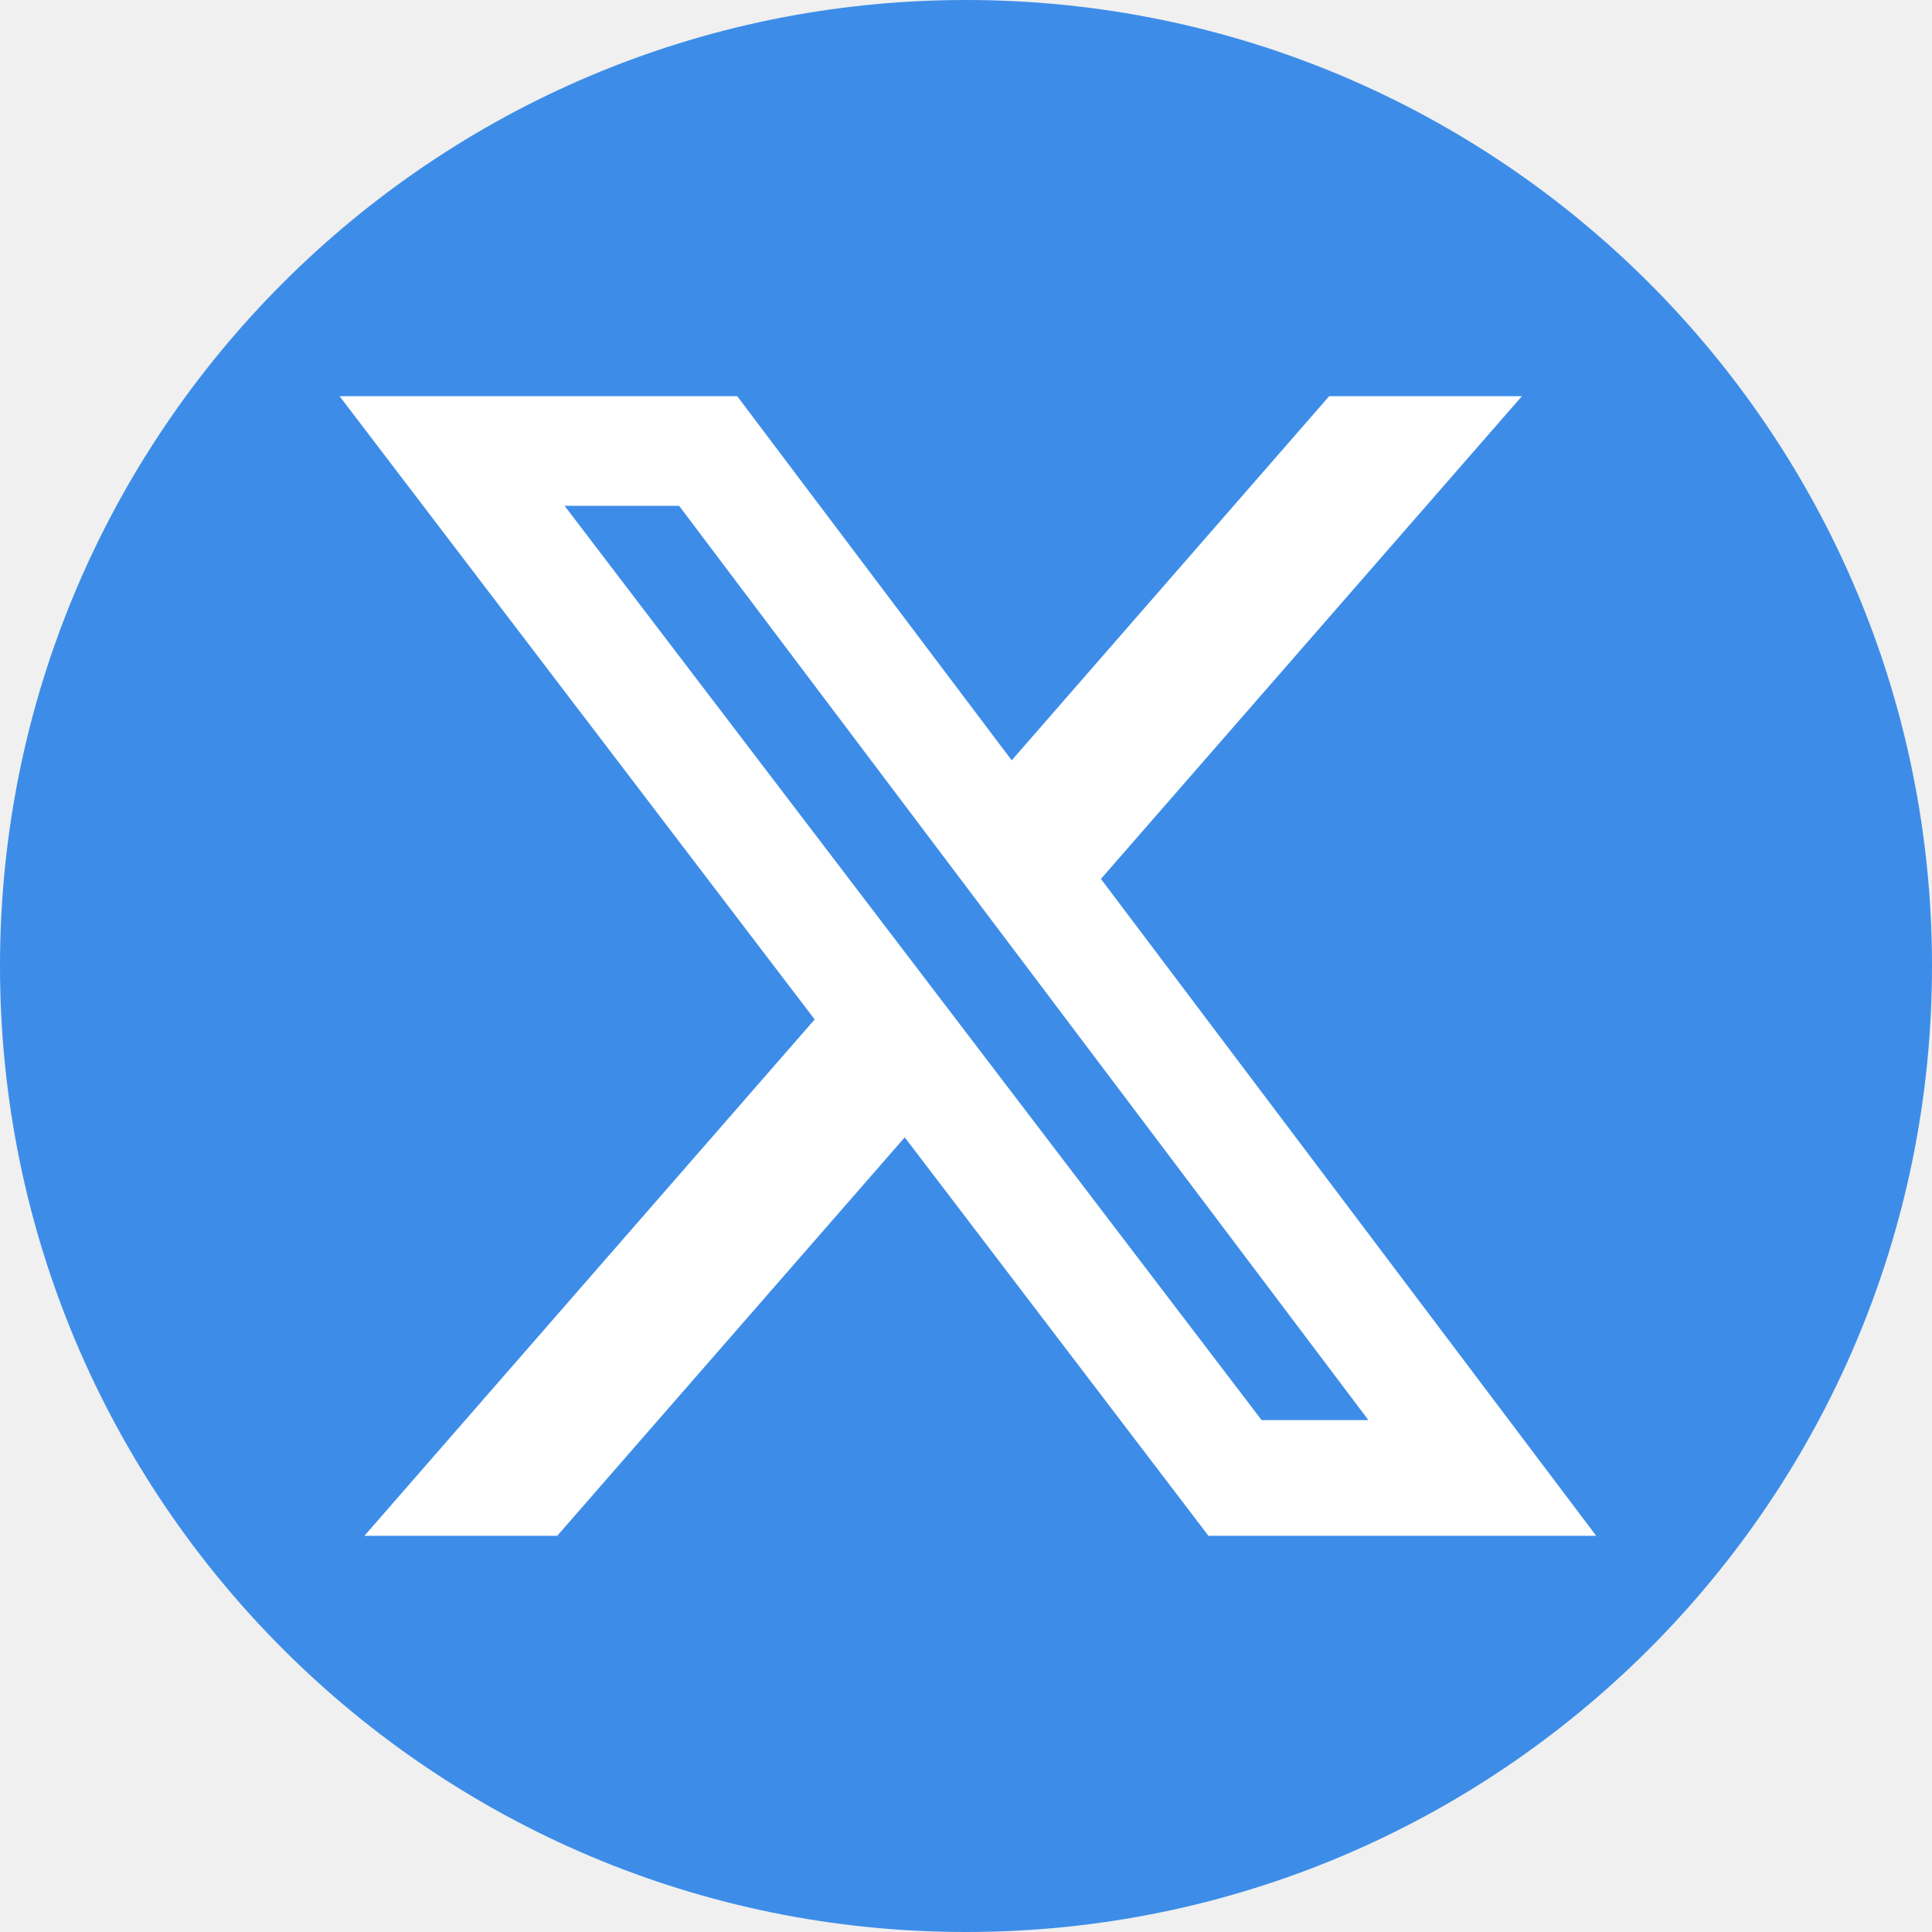
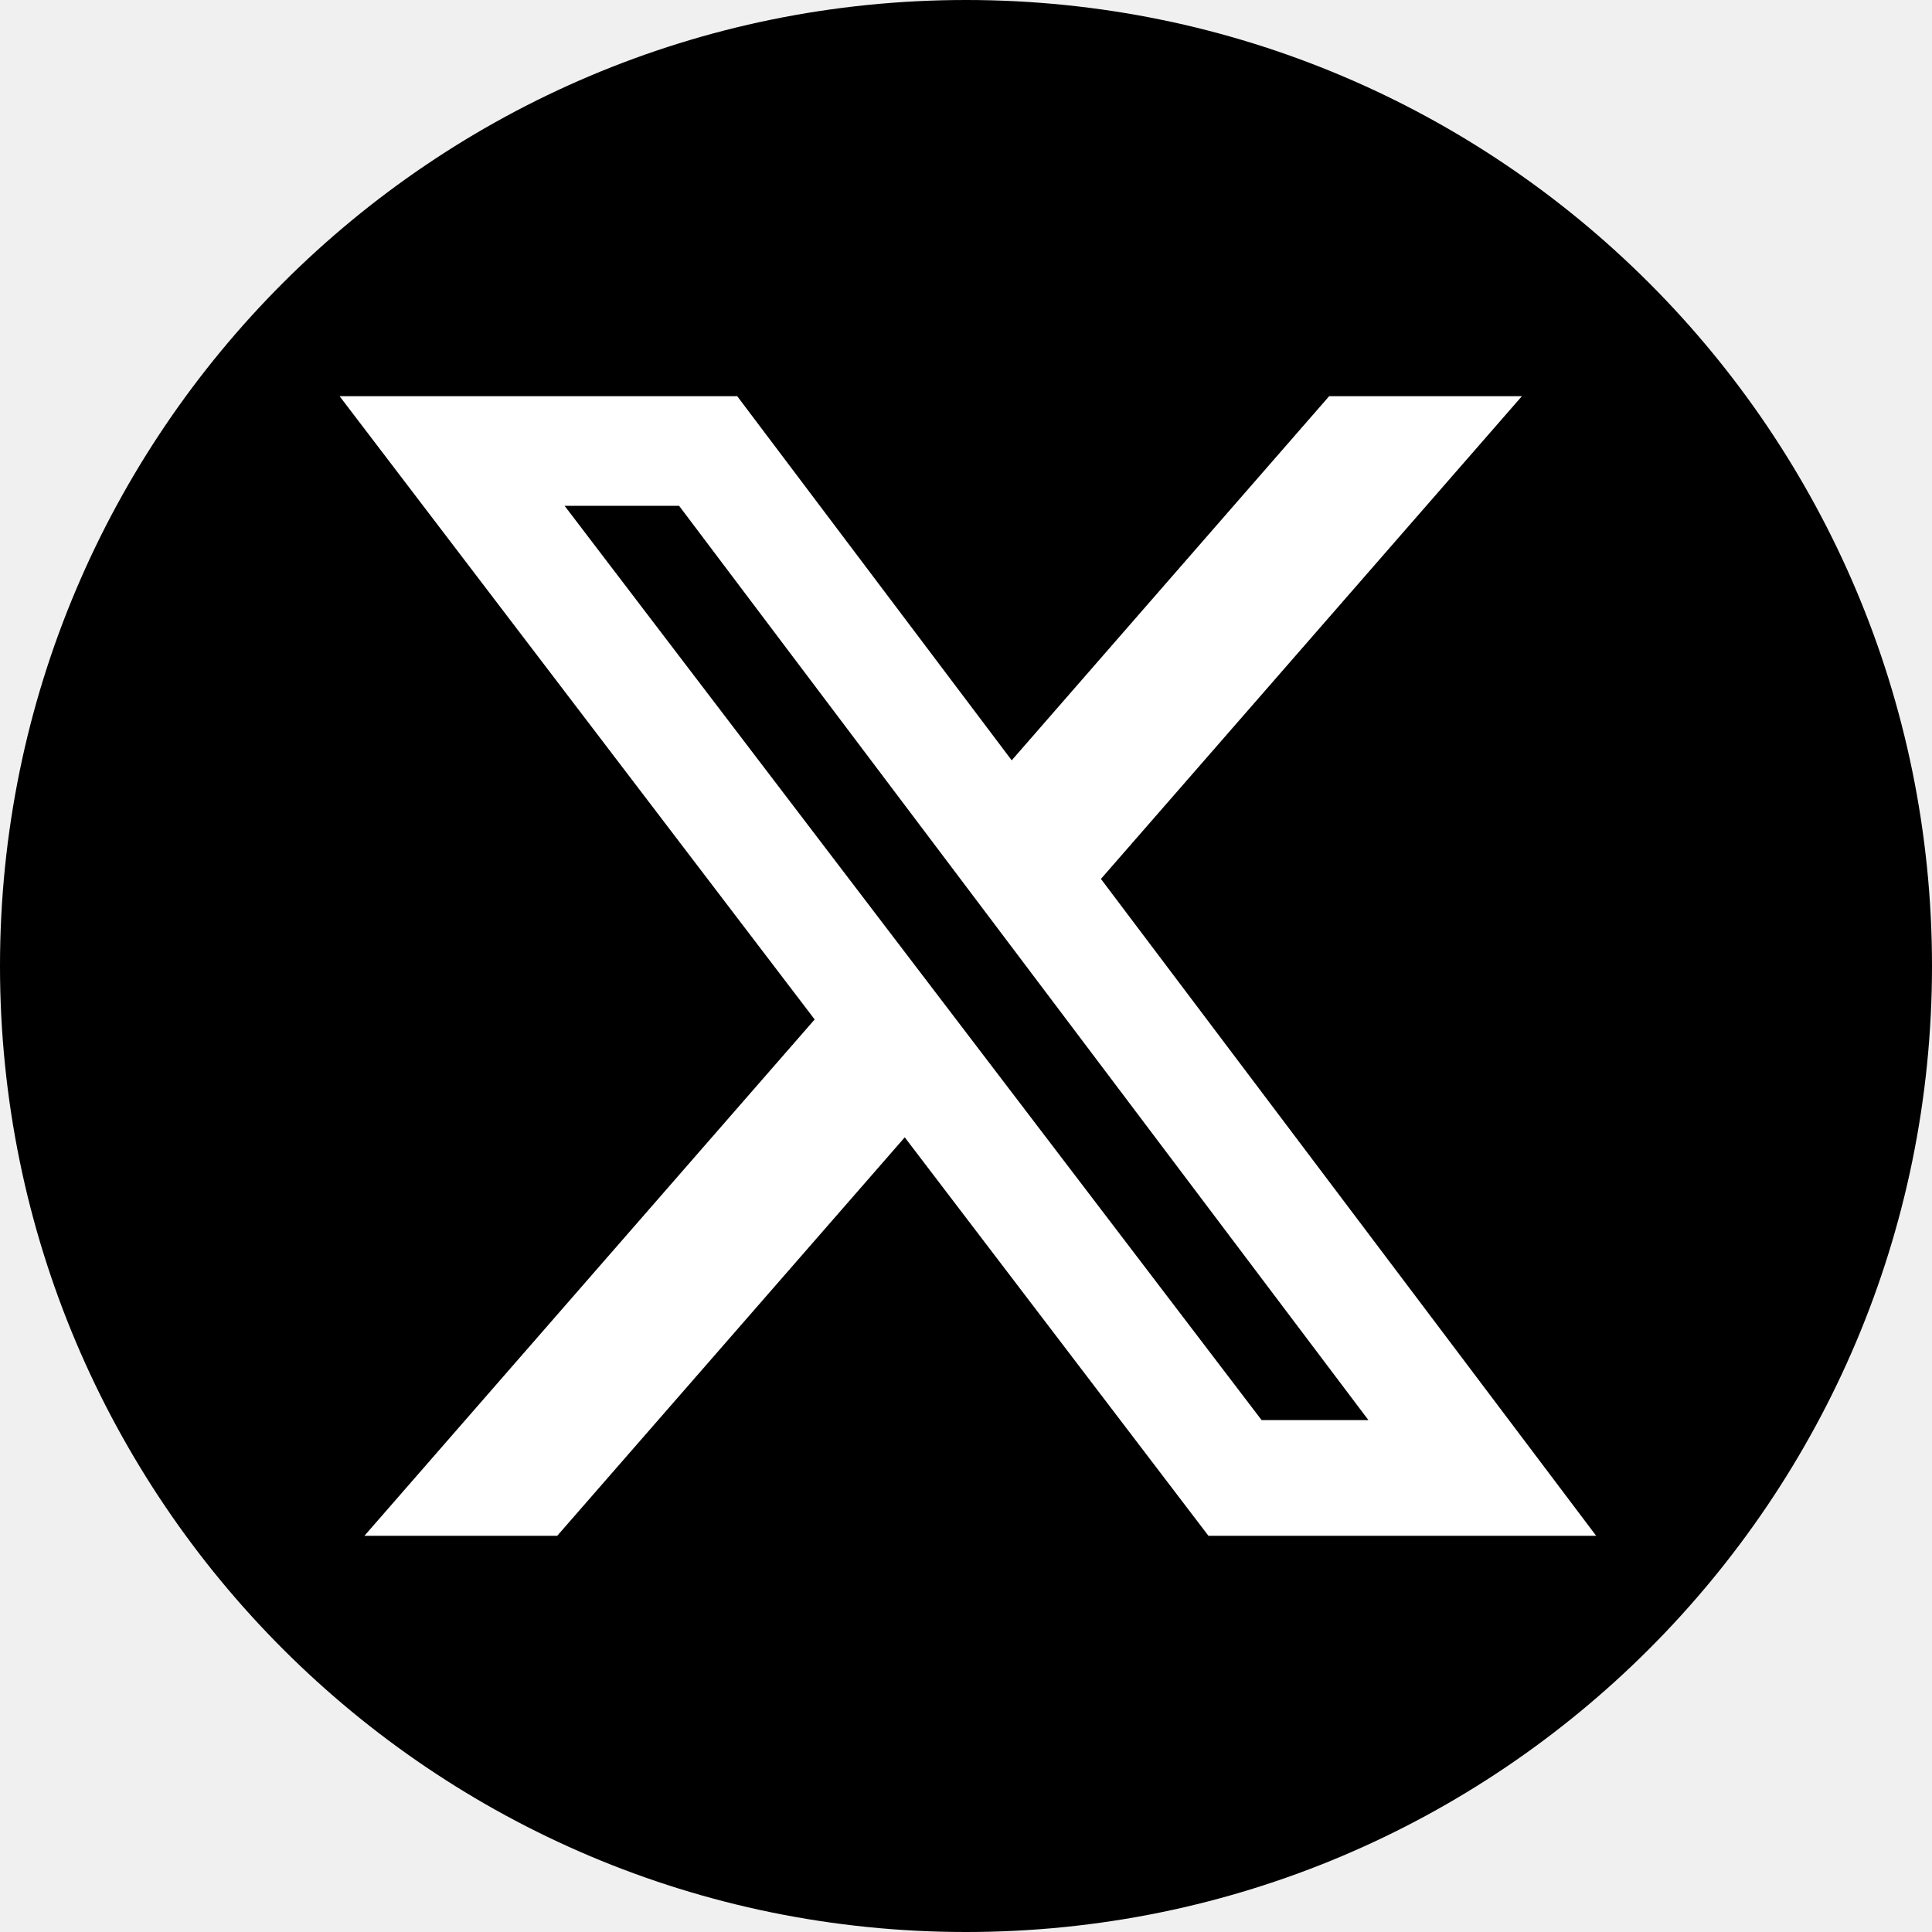
<svg xmlns="http://www.w3.org/2000/svg" width="512" height="512" viewBox="0 0 512 512" fill="none">
-   <rect width="512" height="512" rx="256" fill="#3d8de8" />
+   <rect width="512" height="512" rx="256" fill="black" />
  <path d="M352.238 105H403.311L291.756 232.923L423 407H320.249L239.767 301.404L147.671 407H96.577L215.895 270.163L90 105H195.374L268.113 201.494L352.238 105ZM334.339 376.342H362.644L179.972 134.054H149.628L334.339 376.342Z" fill="white" />
</svg>
